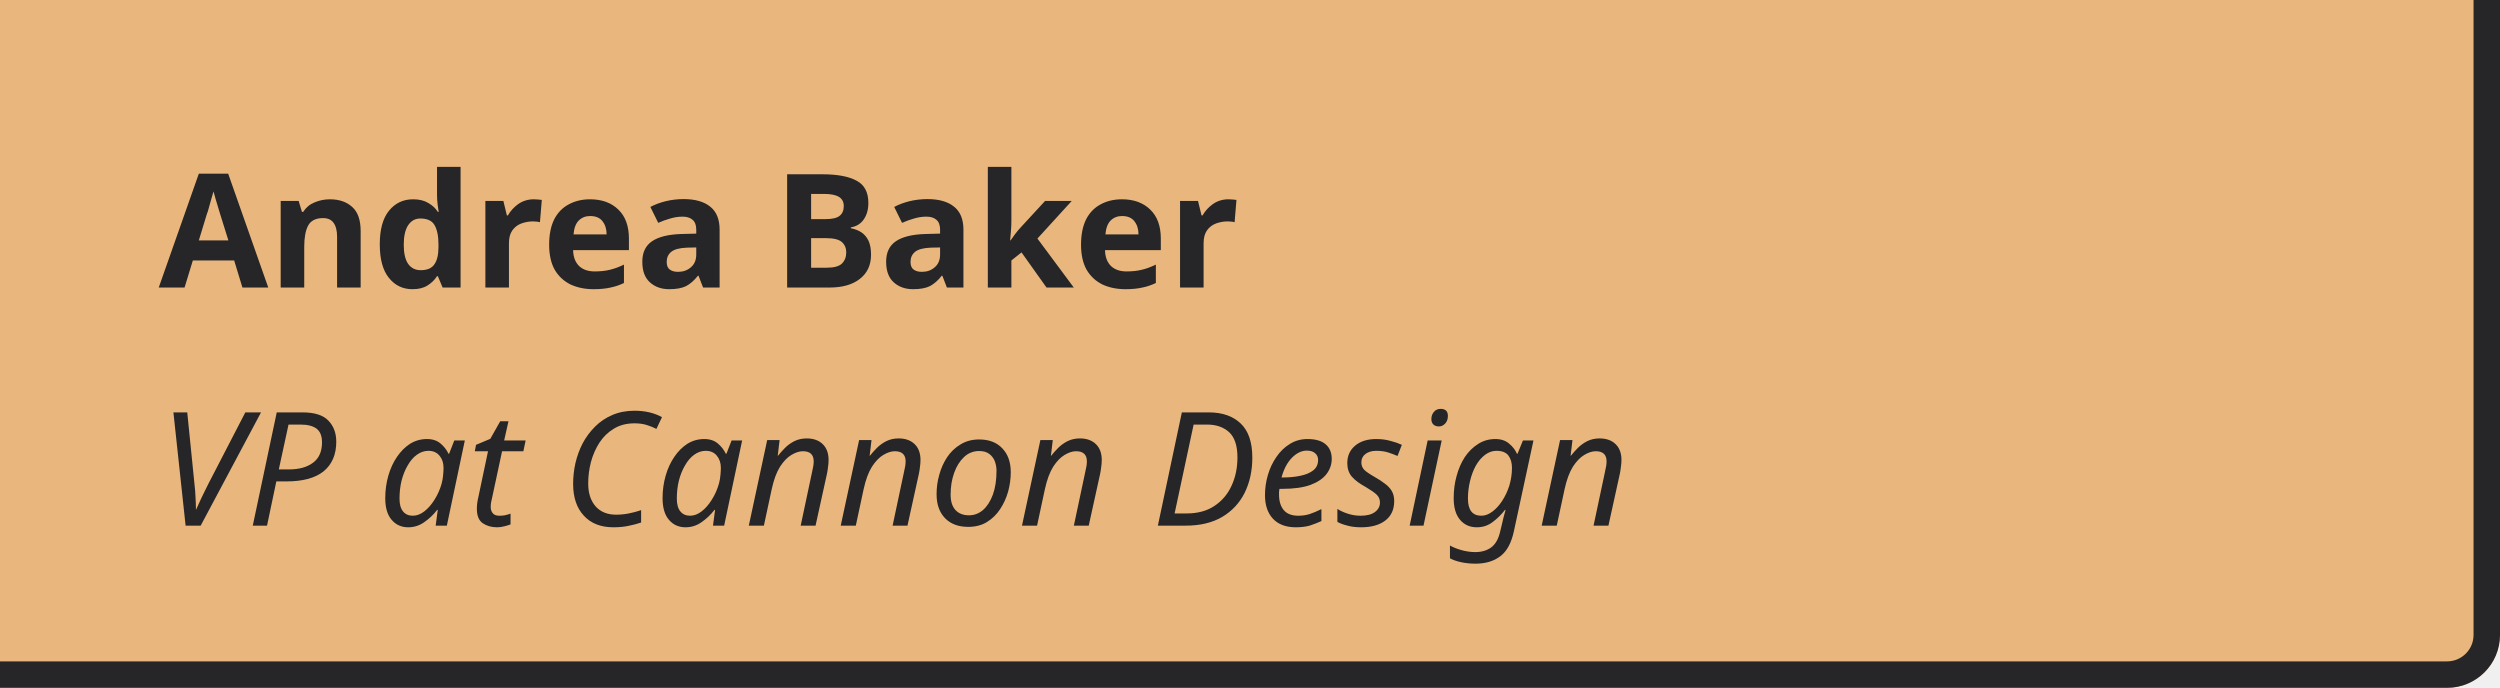
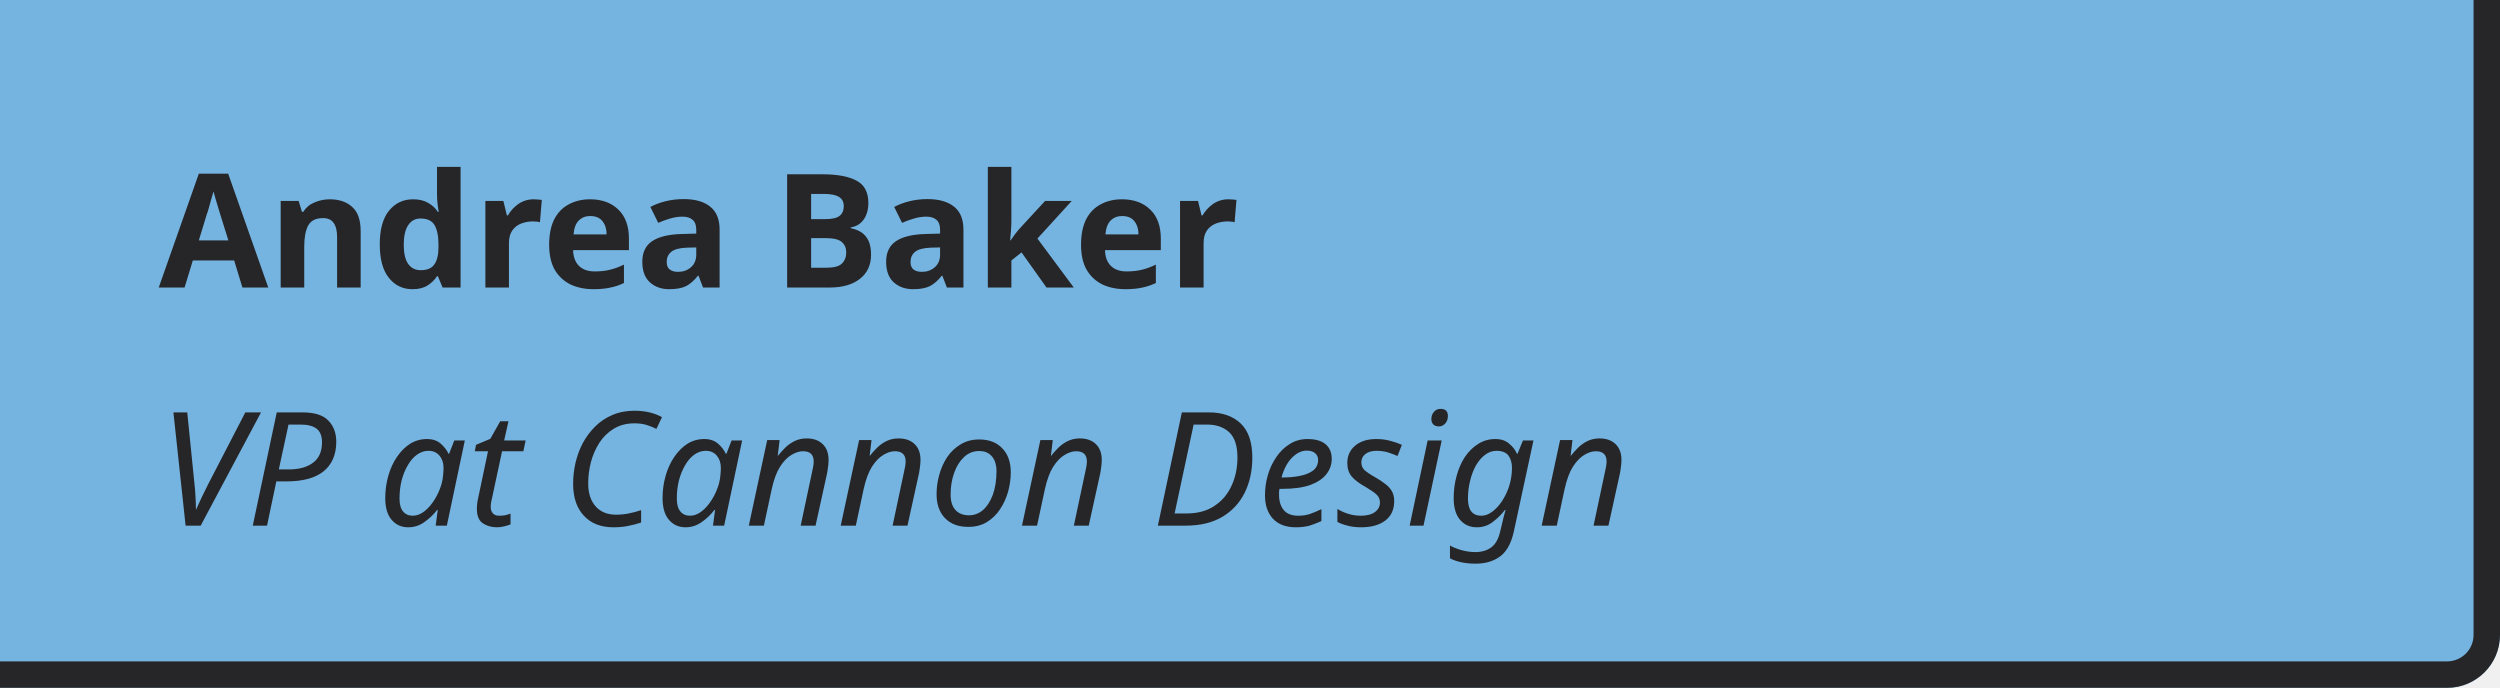
<svg xmlns="http://www.w3.org/2000/svg" width="189" height="52" viewBox="0 0 189 52" fill="none">
-   <mask id="path-1-inside-1_792_7045" fill="white">
-     <path d="M0 0H189V48C189 50.209 187.209 52 185 52H0V0Z" />
-   </mask>
-   <path d="M0 0H189V48C189 50.209 187.209 52 185 52H0V0Z" fill="#E9B77D" />
-   <path d="M0 0H189H0ZM191 48C191 51.314 188.314 54 185 54H0V50H185C186.105 50 187 49.105 187 48H191ZM0 52V0V52ZM191 0V48C191 51.314 188.314 54 185 54V50C186.105 50 187 49.105 187 48V0H191Z" fill="#262629" mask="url(#path-1-inside-1_792_7045)" />
-   <text fill="#262629" xml:space="preserve" style="white-space: pre" font-family="Anime Ace" font-size="12" font-style="italic" letter-spacing="0em">
-     <tspan x="12" y="39.74">VP at Cannon Design</tspan>
-   </text>
-   <text fill="#262629" xml:space="preserve" style="white-space: pre" font-family="Anime Ace" font-size="12" font-weight="bold" letter-spacing="0em">
-     <tspan x="12" y="21.74">Andrea Baker
+   <g id="andrea-title">
+     <mask id="path-1-inside-1_792_7045" fill="white">
+       <path d="M0 0H189V48C189 50.209 187.209 52 185 52H0V0Z" />
+     </mask>
+     <path d="M0 0H189V48C189 50.209 187.209 52 185 52H0V0Z" fill="#75B4E0" />
+     <path d="M0 0H189H0ZM191 48C191 51.314 188.314 54 185 54H0V50H185C186.105 50 187 49.105 187 48H191ZM0 52V0V52ZM191 0V48C191 51.314 188.314 54 185 54V50C186.105 50 187 49.105 187 48V0H191Z" fill="#262629" mask="url(#path-1-inside-1_792_7045)" />
+     <g id="Andrea Baker VP at Cannon Design">
+       <text fill="#262629" xml:space="preserve" style="white-space: pre" font-family="Anime Ace" font-size="12" font-style="italic" letter-spacing="0em">
+         <tspan x="12" y="39.74">VP at Cannon Design</tspan>
+       </text>
+       <text fill="#262629" xml:space="preserve" style="white-space: pre" font-family="Anime Ace" font-size="12" font-weight="bold" letter-spacing="0em">
+         <tspan x="12" y="21.74">Andrea Baker
</tspan>
-   </text>
+       </text>
+     </g>
+   </g>
</svg>
